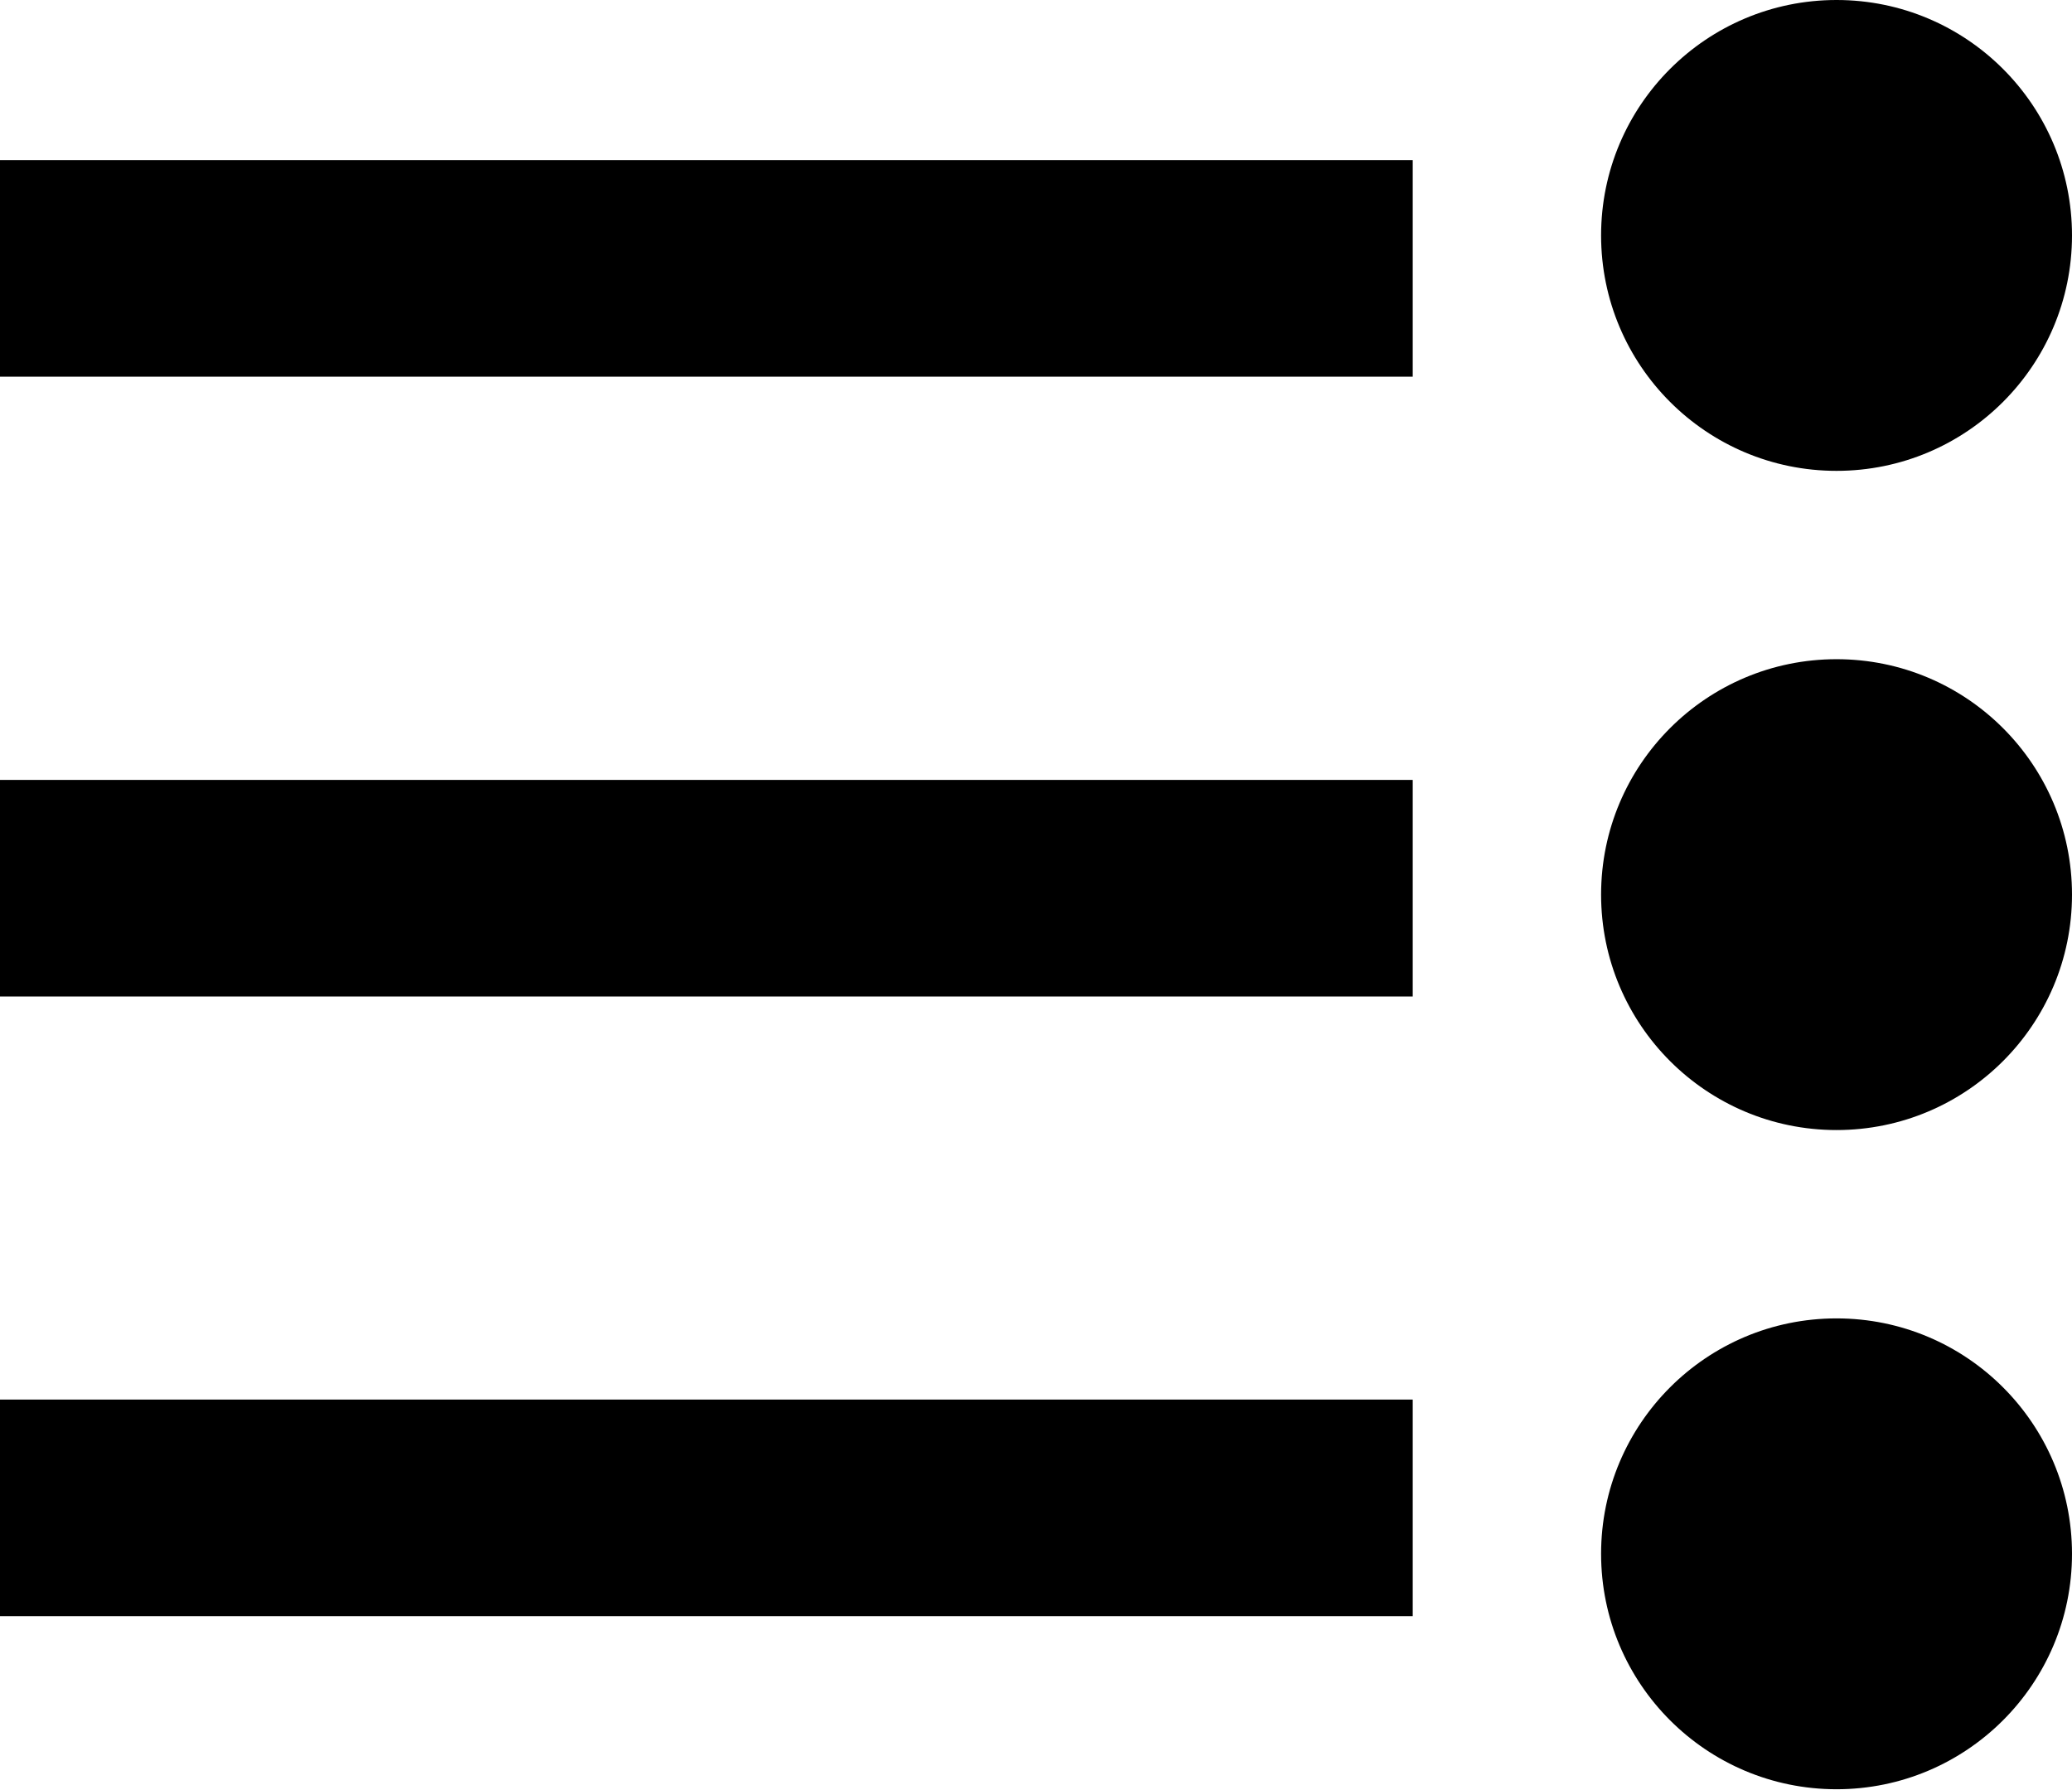
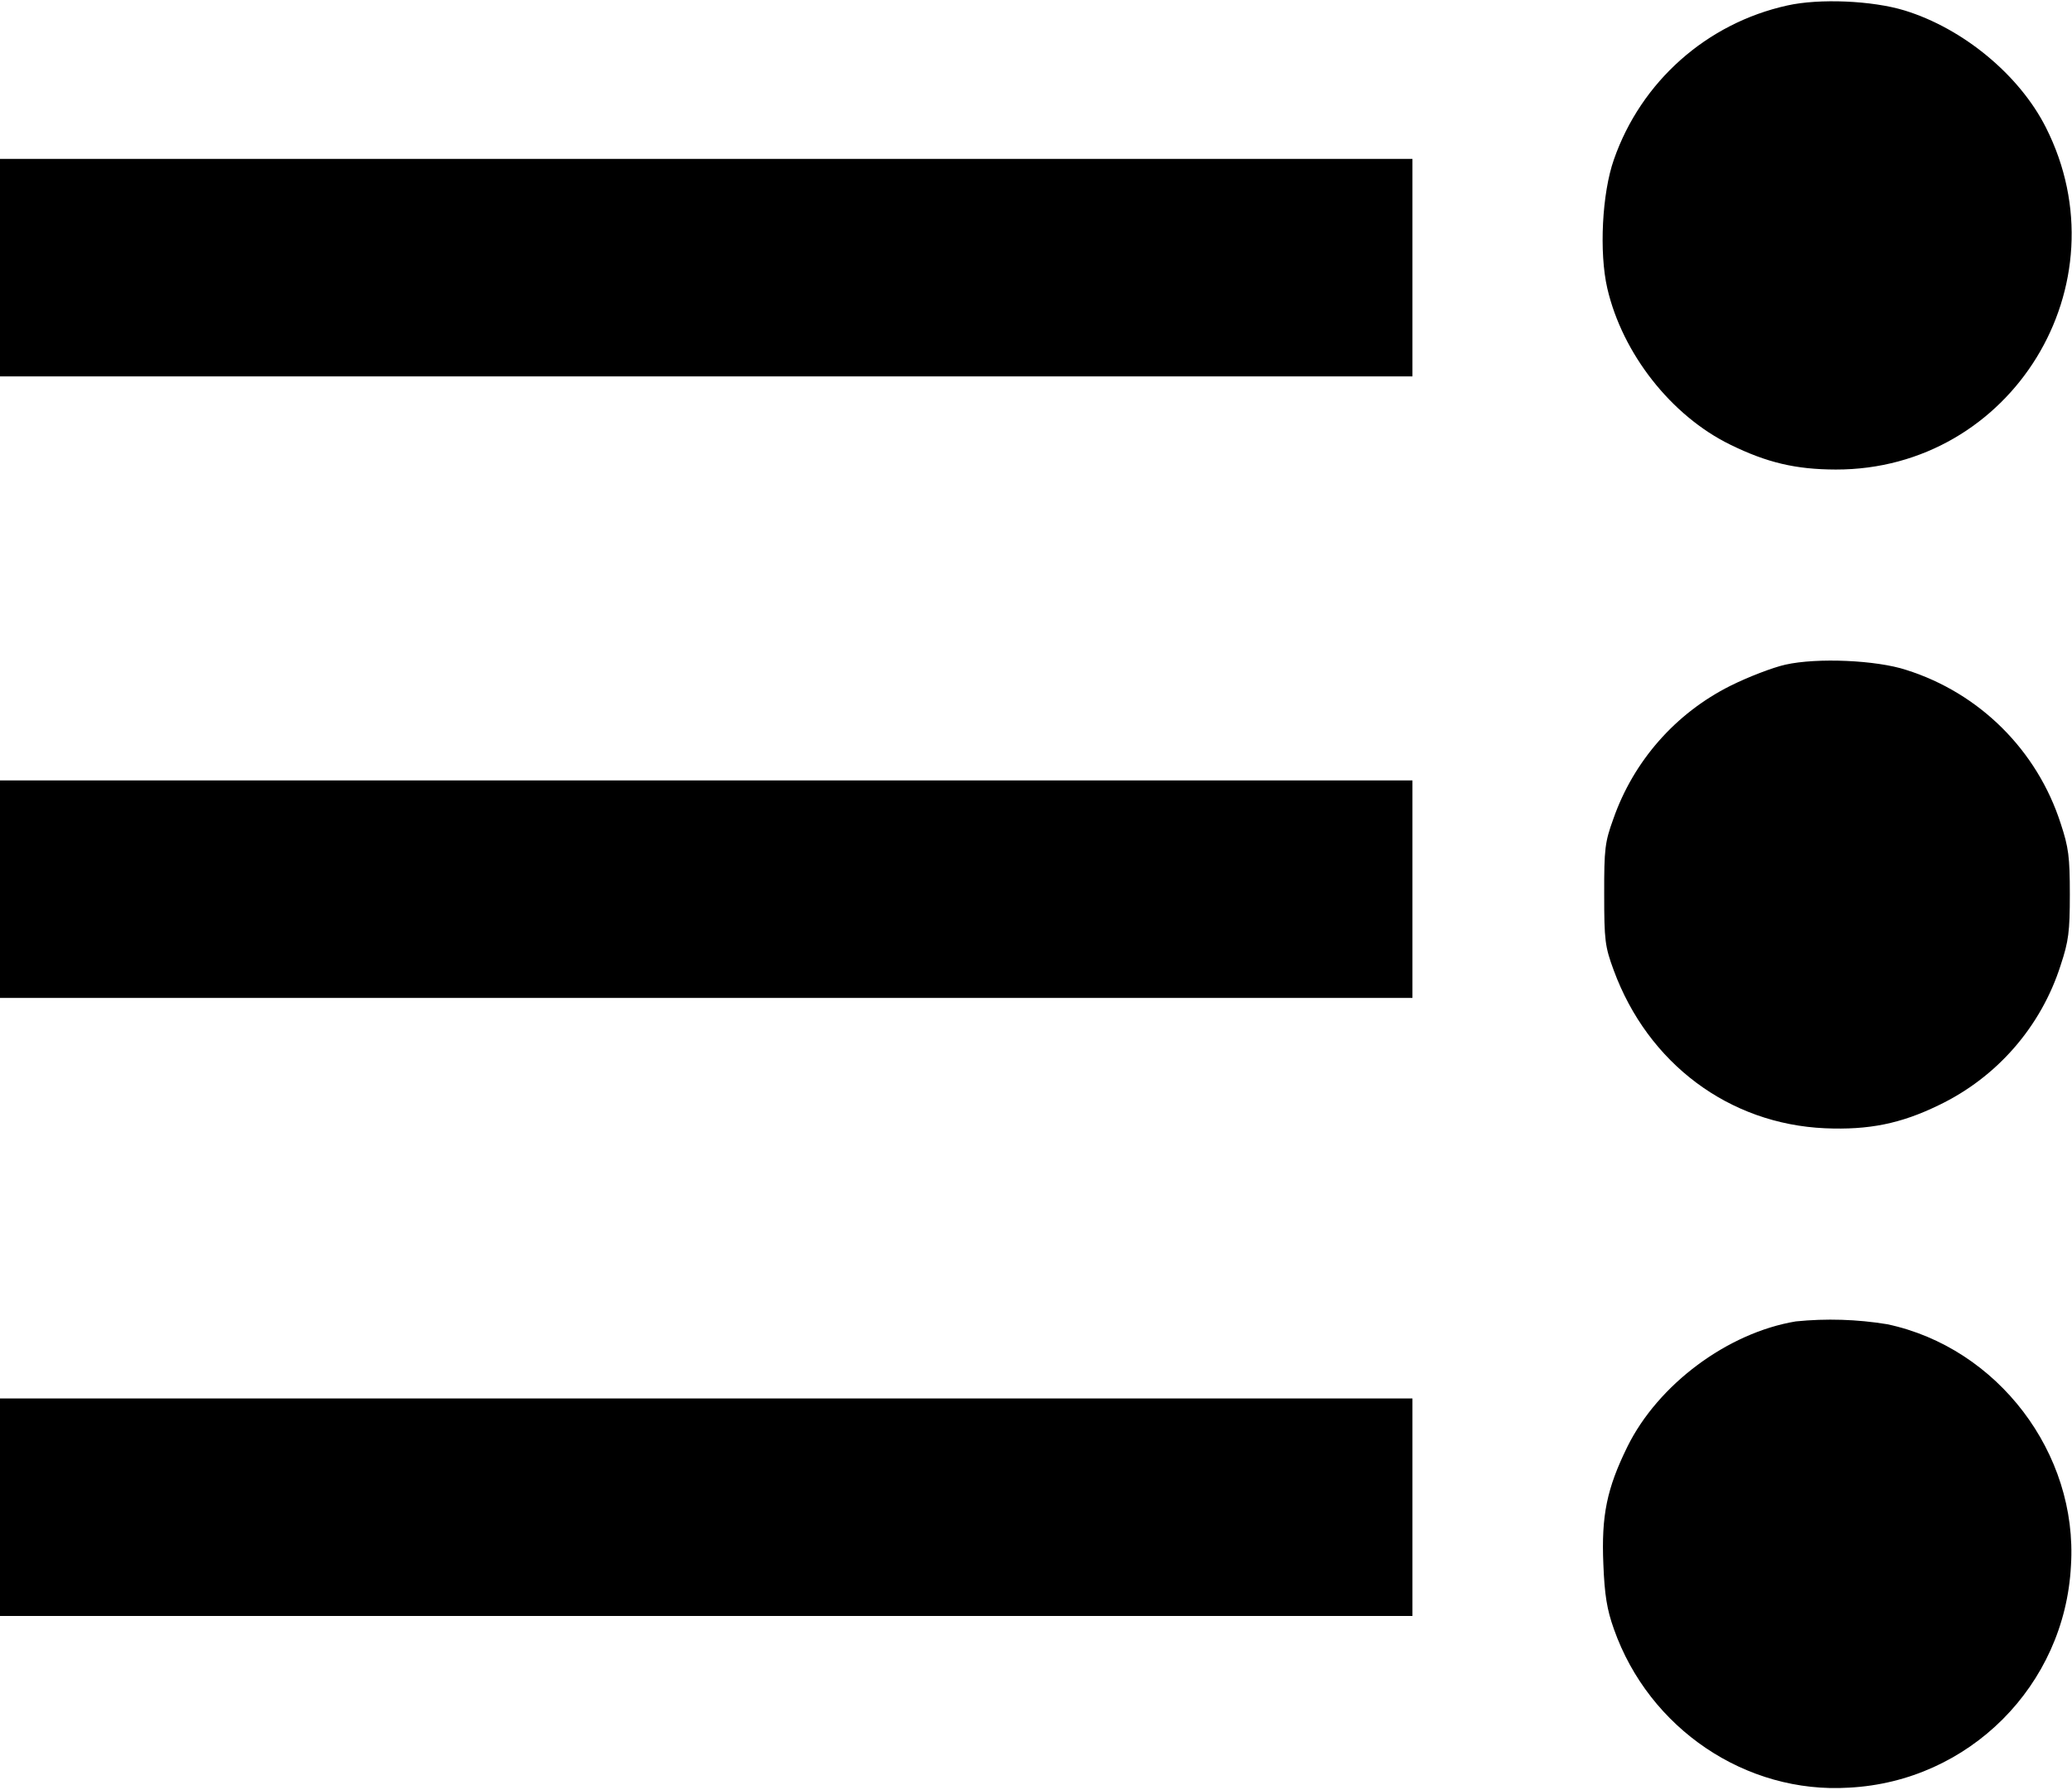
- <svg xmlns="http://www.w3.org/2000/svg" width="22" height="19" viewBox="0 0 22 19" fill="none">
-   <circle cx="19.5" cy="2.5" r="2.5" transform="rotate(90 19.5 2.5)" fill="black" />
-   <circle cx="19.5" cy="9.5" r="2.5" transform="rotate(90 19.5 9.5)" fill="black" />
-   <circle cx="19.5" cy="16.5" r="2.5" transform="rotate(90 19.5 16.5)" fill="black" />
-   <line y1="2.85" x2="15" y2="2.85" stroke="black" stroke-width="2.3" />
-   <line y1="9.432" x2="15" y2="9.432" stroke="black" stroke-width="2.3" />
-   <line y1="16.012" x2="15" y2="16.012" stroke="black" stroke-width="2.3" />
+ <svg xmlns="http://www.w3.org/2000/svg" width="22" height="19" fill="none">
+   <path d="M18.978.058a2.526 2.526 0 0 0-1.842 1.636c-.126.357-.158.988-.07 1.368.161.694.679 1.353 1.304 1.659.391.192.697.264 1.122.265 1.867.003 3.075-1.965 2.23-3.634-.281-.556-.878-1.05-1.5-1.241-.344-.105-.904-.129-1.244-.053M0 2.842v1.155h14.997v-2.31H0v1.155m18.957 4.216c-.131.029-.395.13-.585.225a2.504 2.504 0 0 0-1.242 1.413c-.089.246-.098.315-.097.801 0 .488.008.554.101.806.364.99 1.224 1.633 2.244 1.678.464.02.805-.049 1.205-.244a2.485 2.485 0 0 0 1.297-1.489c.084-.254.097-.354.097-.751 0-.398-.013-.498-.097-.752a2.518 2.518 0 0 0-1.64-1.631c-.315-.104-.947-.132-1.283-.056M0 9.442v1.155h14.997v-2.31H0v1.155m19.067 4.59c-.725.121-1.462.67-1.788 1.331-.218.444-.277.73-.255 1.247.013.327.038.482.112.689.373 1.058 1.402 1.752 2.496 1.684a2.488 2.488 0 0 0 2.357-2.358c.075-1.194-.779-2.315-1.951-2.563a3.703 3.703 0 0 0-.971-.03M0 16.005v1.155h14.997v-2.31H0v1.155" fill-rule="evenodd" fill="#000" />
</svg>
